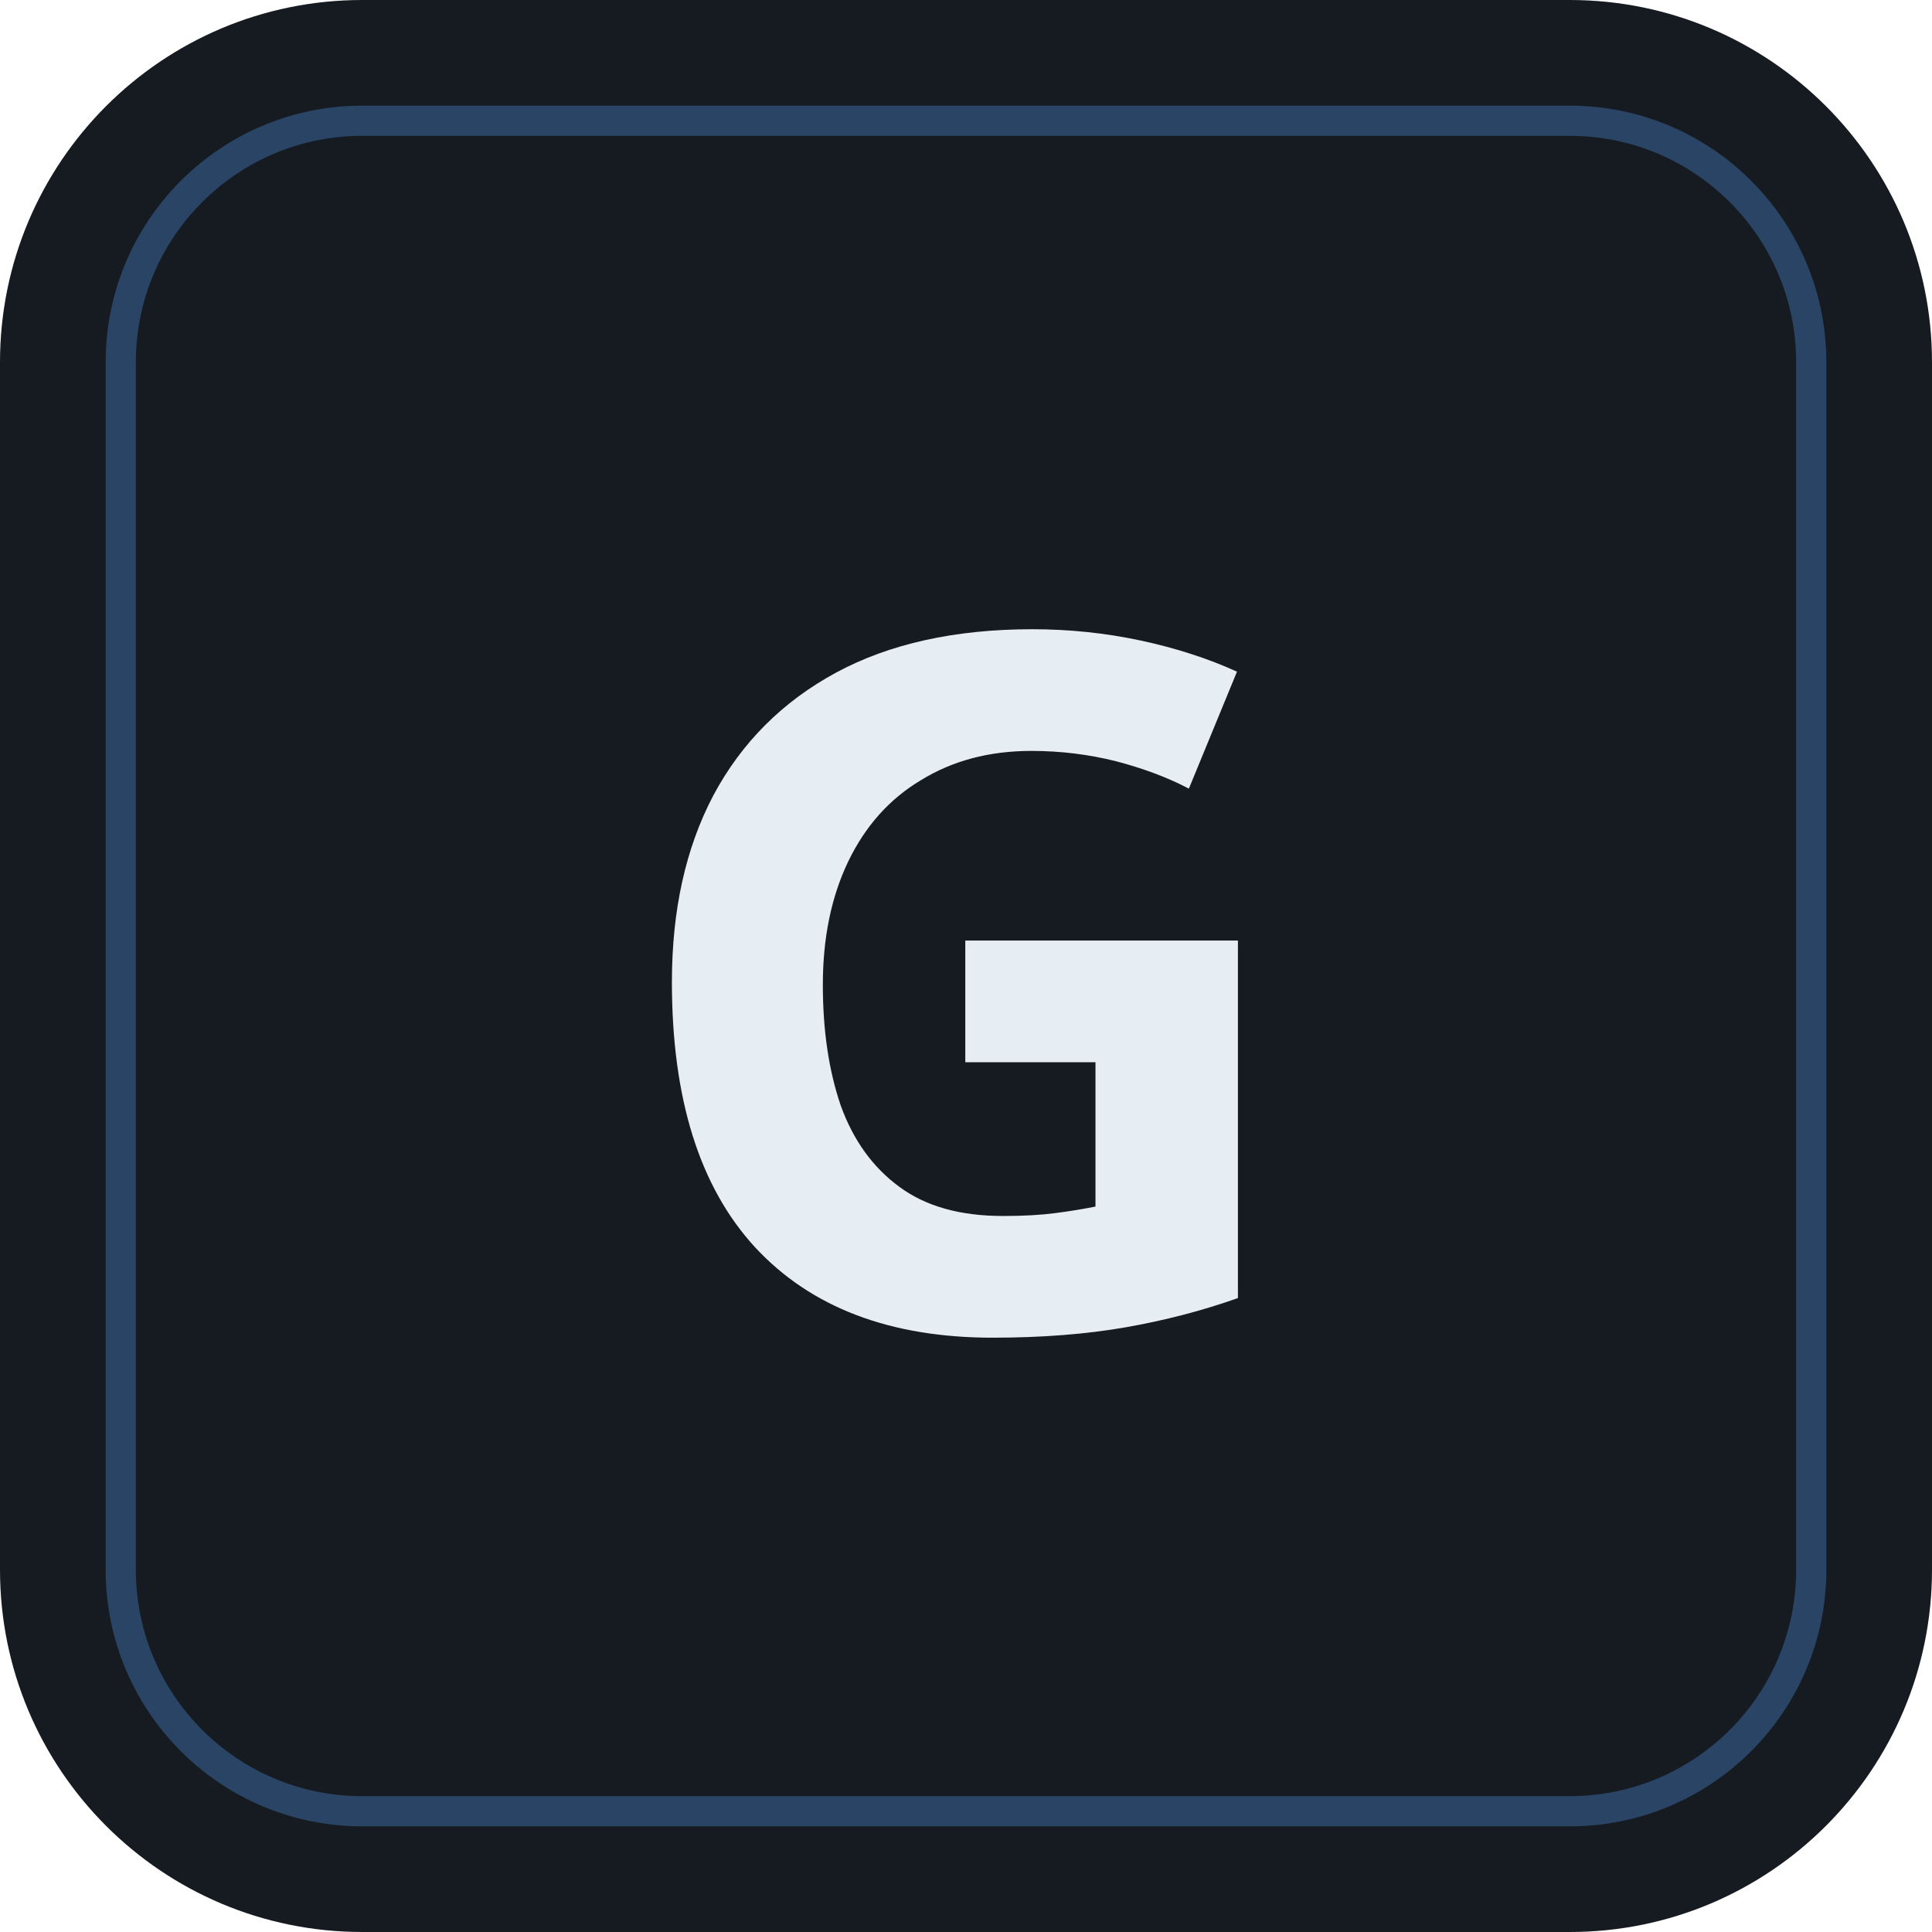
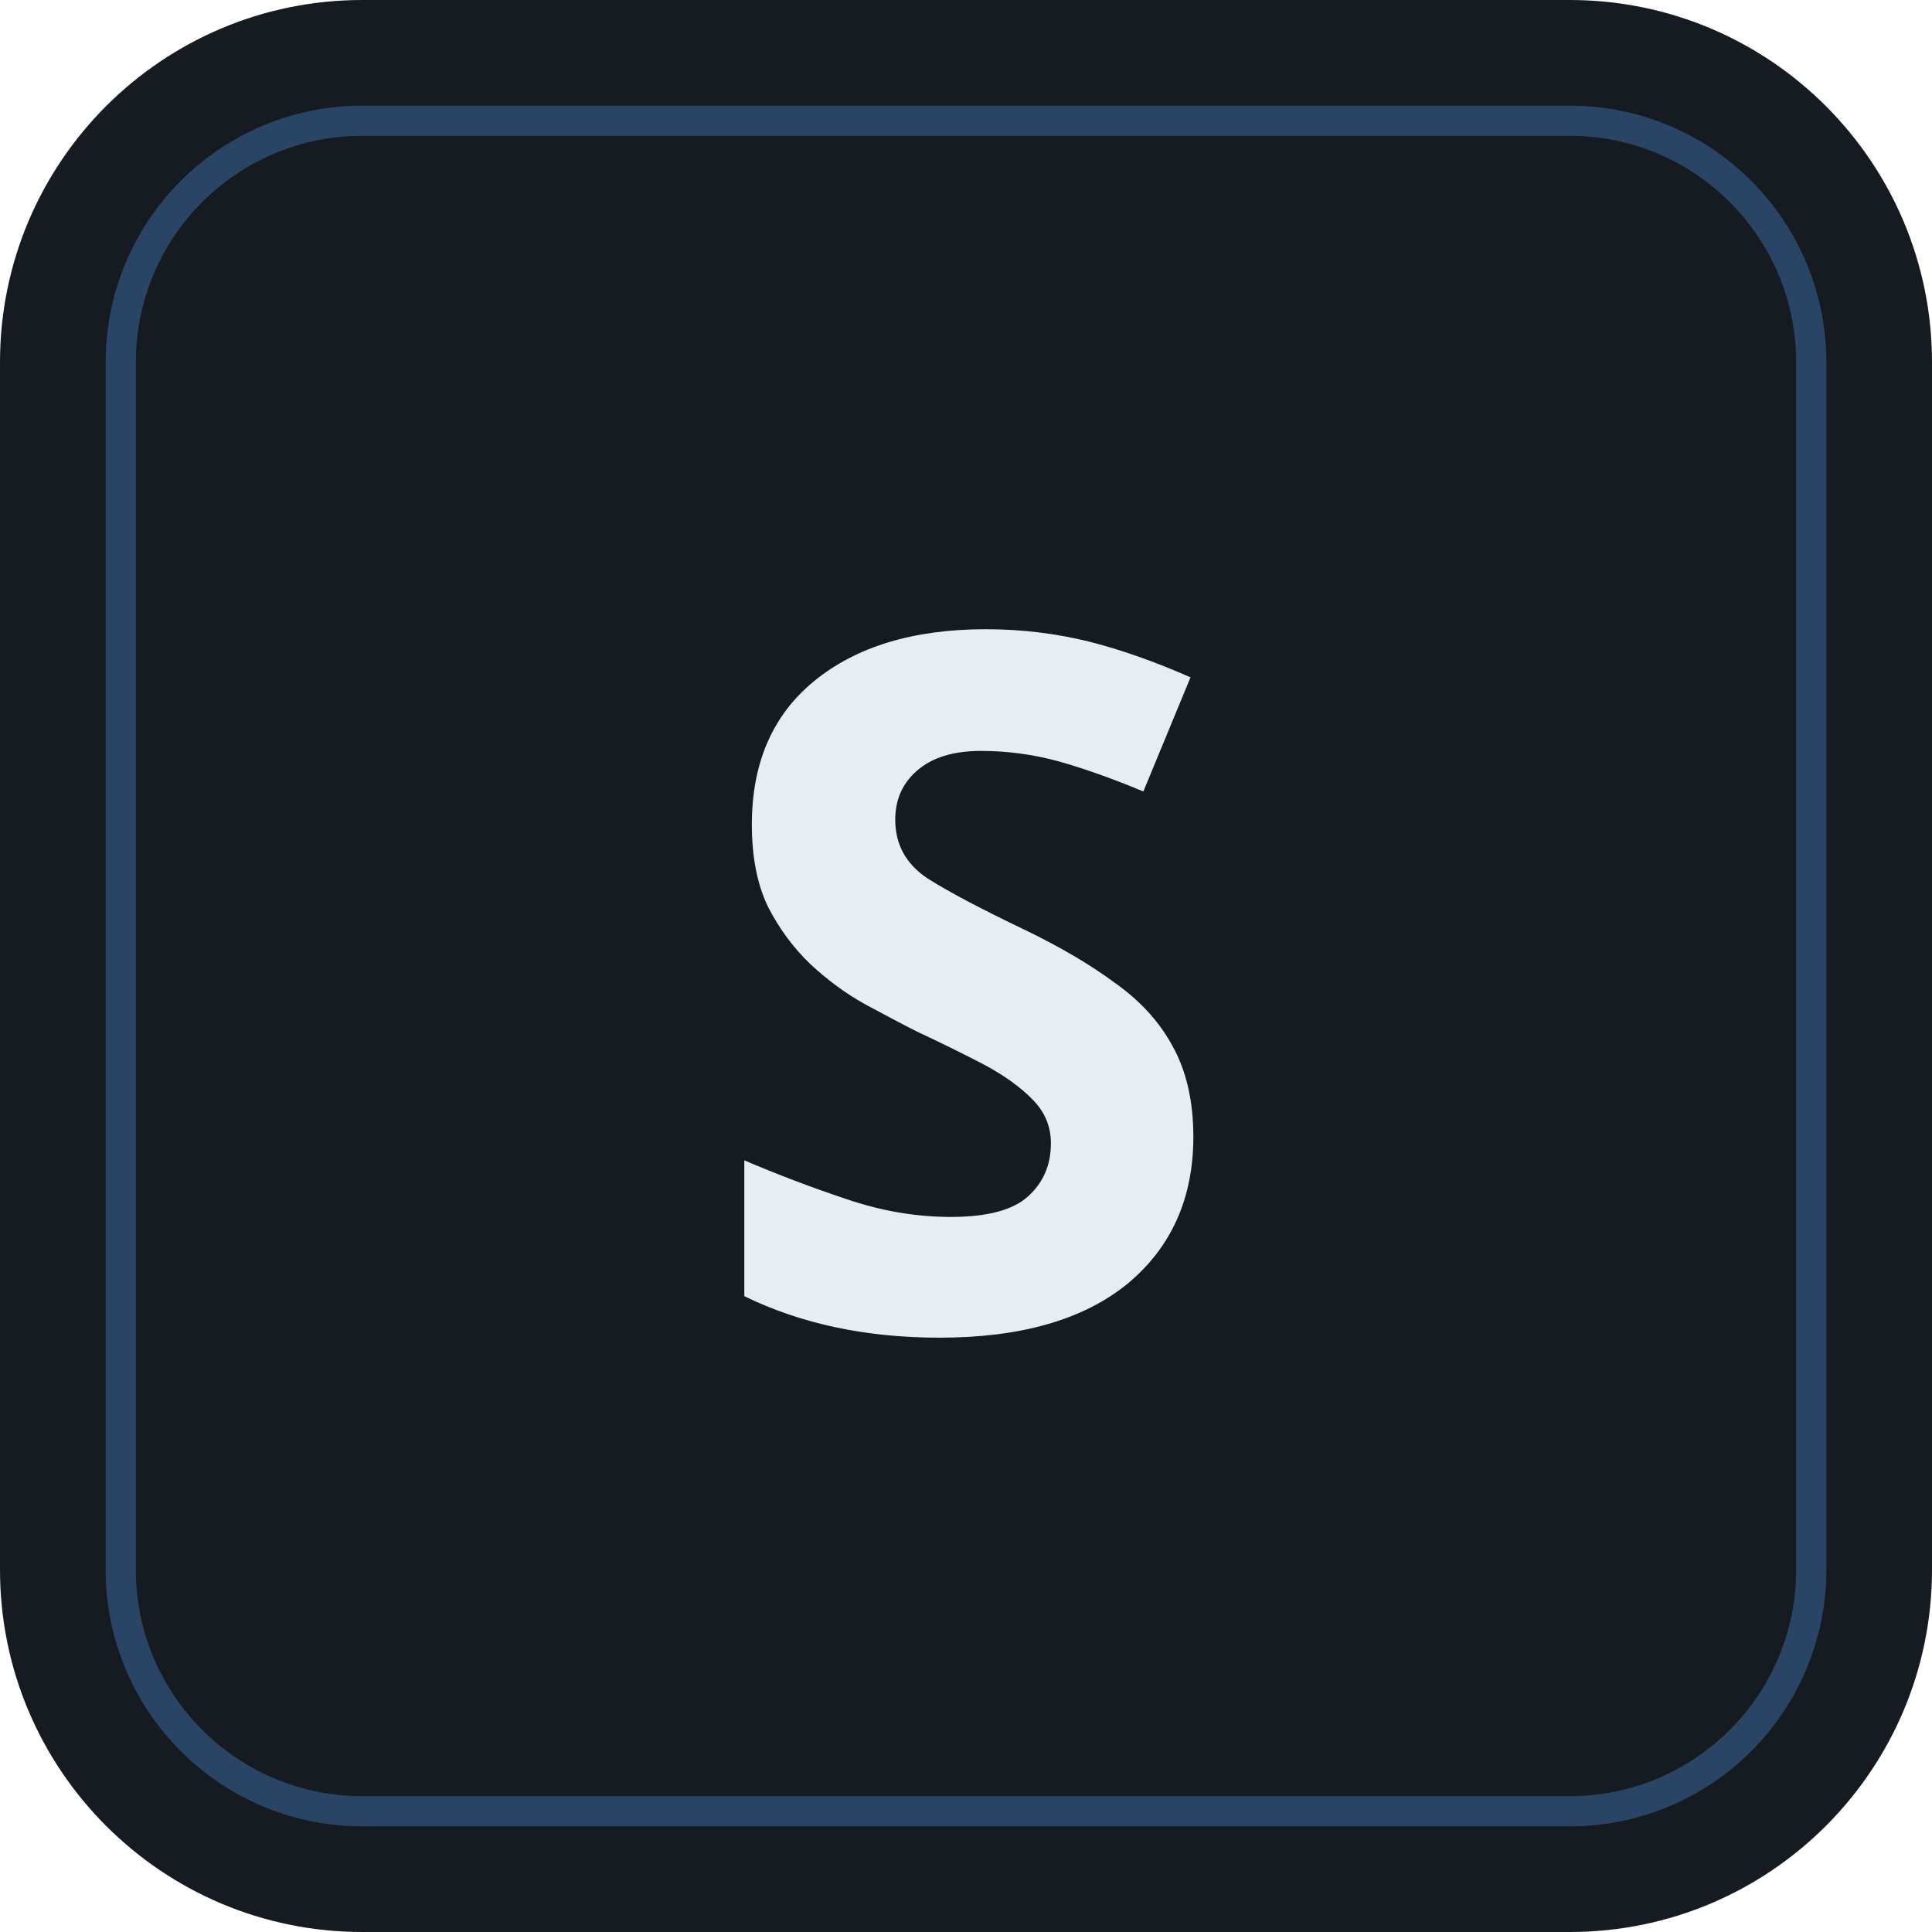
<svg xmlns="http://www.w3.org/2000/svg" viewBox="0 0 32 32">
  <rect width="32" height="32" rx="6" fill="#161b22" />
  <rect x="2" y="2" width="28" height="28" rx="4" fill="none" stroke="#58a6ff" stroke-width="0.5" opacity="0.3" />
-   <text x="16" y="22" text-anchor="middle" font-family="system-ui" font-weight="700" font-size="16" fill="#e6edf3">G</text>
+   <text x="16" y="22" text-anchor="middle" font-family="system-ui" font-weight="700" font-size="16" fill="#e6edf3">S</text>
</svg>
